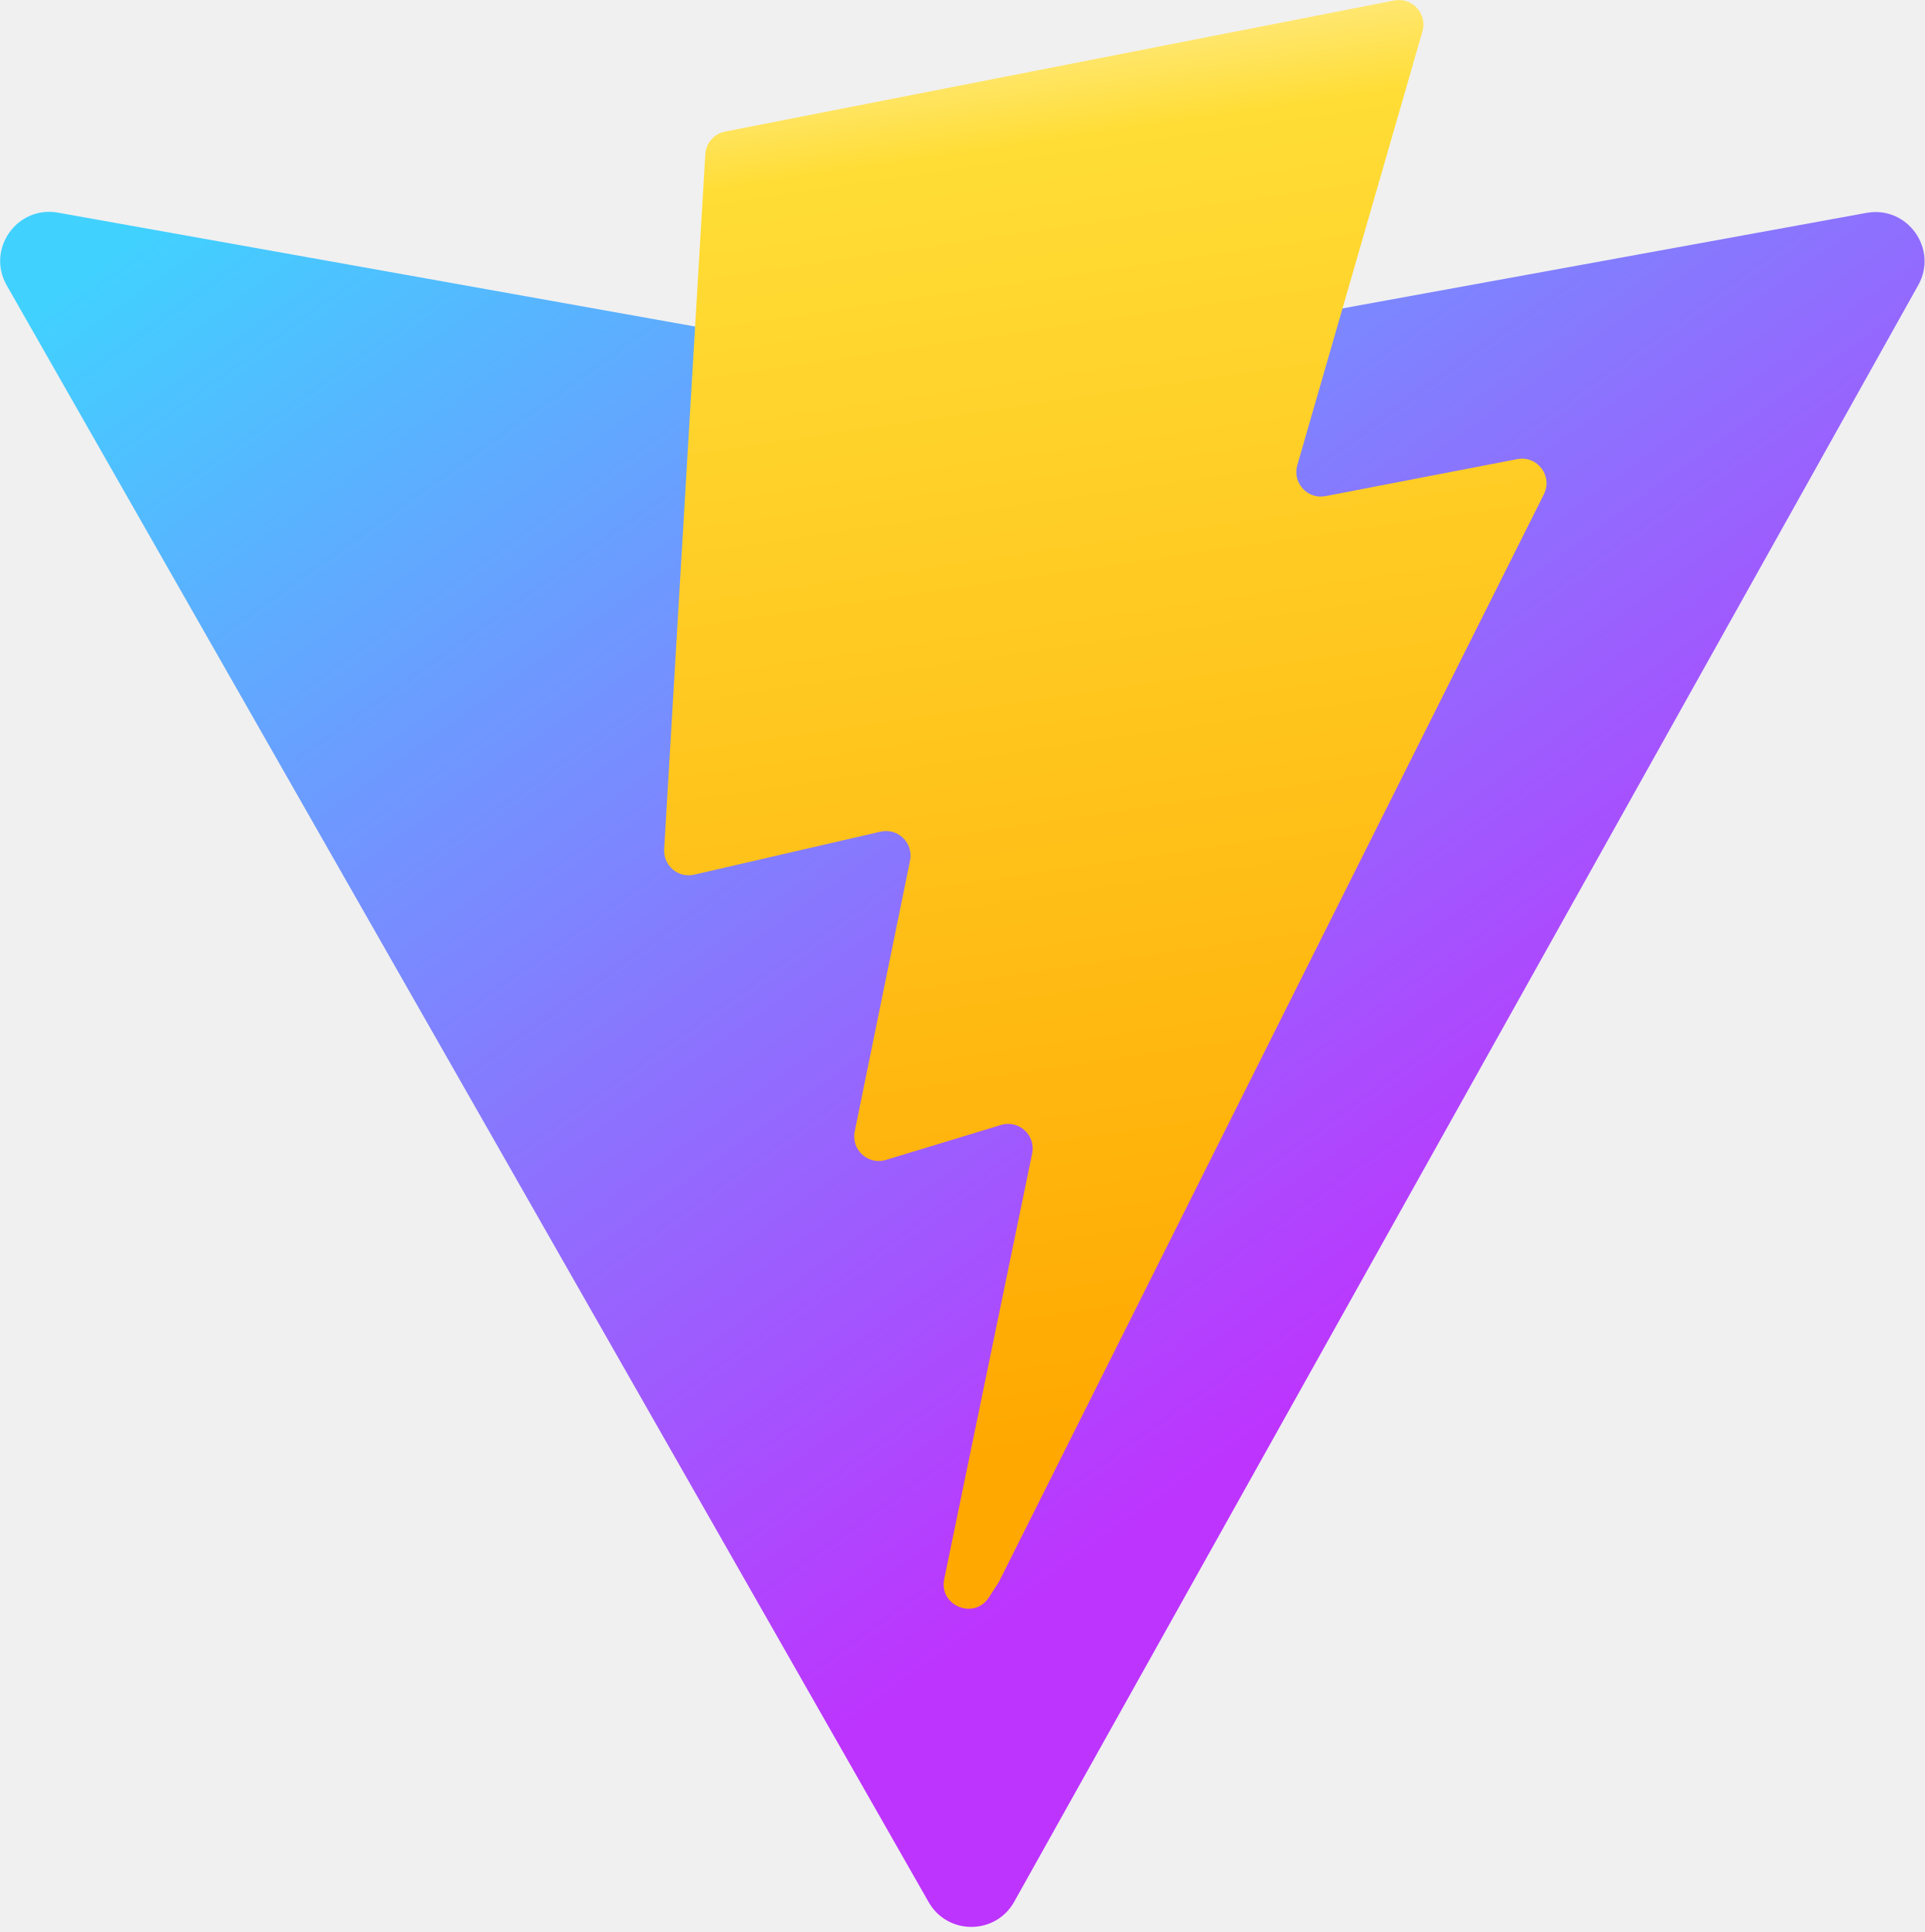
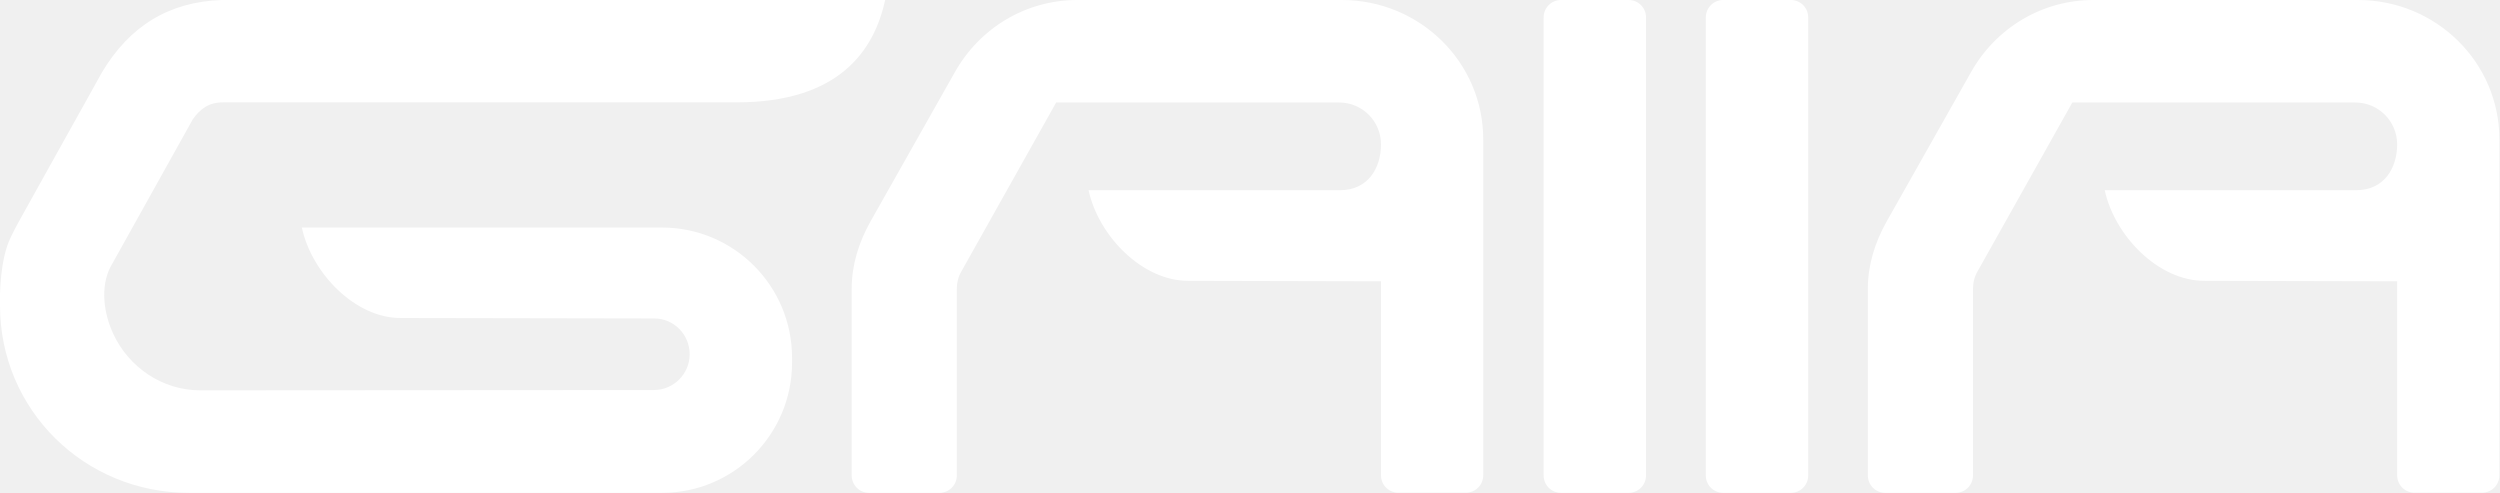
- <svg xmlns="http://www.w3.org/2000/svg" aria-hidden="true" role="img" class="iconify iconify--logos" width="31.88" height="32" preserveAspectRatio="xMidYMid meet" viewBox="0 0 256 257">
+ <svg xmlns="http://www.w3.org/2000/svg" width="908" height="179" viewBox="0 0 908 179" fill="none">
+   <g clip-path="url(#clip0_228_101)">
+     <path d="M80.511 -0C61.392 0.663 47.08 9.403 36.968 26.385C36.968 26.385 28.569 41.541 19.617 57.528C16.025 63.944 12.323 70.582 9.118 76.39C6.355 81.368 3.868 85.683 2.652 89.223C-0.497 98.516 8.13175e-05 110.962 8.13175e-05 110.962C8.13175e-05 148.908 30.668 179 68.575 179H240.428C266.51 179 287.673 157.814 287.673 131.705V129.935C287.673 103.826 266.565 82.696 240.483 82.641H109.632C113.113 99.014 128.917 115.608 145.605 115.498C145.605 115.498 216.943 115.608 237.61 115.664C244.738 115.664 250.485 121.472 250.485 128.663C250.485 135.798 244.683 141.607 237.554 141.662L72.775 141.773C58.85 141.773 46.748 133.309 41.167 121.306C37.686 113.894 36.36 104.269 40.117 96.967L70.067 43.256C72.72 39.605 75.704 37.172 81.064 37.172H267.615C304.527 37.172 317.513 18.53 321.491 -0.056H80.511V-0Z" fill="white" />
+     <path d="M487.486 0H391.282C372.605 0 355.862 10.123 346.799 26.219L316.076 80.594C311.876 88.117 309.334 96.304 309.334 104.822V172.694C309.334 176.179 312.153 179 315.634 179H341.218C344.7 179 347.518 176.179 347.518 172.694V104.822C347.518 102.61 348.07 100.452 349.176 98.572L383.601 37.227H486.381C494.78 37.227 501.577 44.031 501.577 52.439C501.577 60.847 497.046 69.089 486.602 69.089H395.371C398.908 85.517 414.767 102.112 431.731 102.001C431.731 102.001 480.966 102.112 501.577 102.167V172.639C501.577 176.124 504.395 178.945 507.877 178.945H532.411C535.892 178.945 538.711 176.124 538.711 172.639V50.613C538.711 22.624 515.723 0 487.321 0H487.486Z" fill="white" />
+     <path d="M856.555 0H760.351C741.673 0 724.93 10.123 715.868 26.219L685.144 80.594C680.945 88.117 678.403 96.304 678.403 104.822V172.694C678.403 176.179 681.221 179 684.702 179H710.287C713.768 179 716.586 176.179 716.586 172.694V104.822C716.586 102.61 717.139 100.452 718.244 98.572L752.67 37.227H855.45C863.849 37.227 870.646 44.031 870.646 52.439C870.646 60.847 866.114 69.089 855.671 69.089H764.44C767.976 85.517 783.835 102.112 800.799 102.001C800.799 102.001 850.034 102.112 870.646 102.167V172.639C870.646 176.124 873.464 178.945 876.945 178.945H901.479C904.961 178.945 907.779 176.124 907.779 172.639V50.613C907.779 22.624 884.792 0 856.389 0H856.555Z" fill="white" />
+     <path d="M591.537 0H566.947C563.468 0 560.648 2.823 560.648 6.306V172.694C560.648 176.177 563.468 179 566.947 179H591.537C595.016 179 597.837 176.177 597.837 172.694V6.306C597.837 2.823 595.016 0 591.537 0Z" fill="white" />
+     <path d="M650.442 0H625.852C622.373 0 619.553 2.823 619.553 6.306V172.694C619.553 176.177 622.373 179 625.852 179H650.442C653.921 179 656.742 176.177 656.742 172.694V6.306C656.742 2.823 653.921 0 650.442 0Z" fill="white" />
+   </g>
  <defs>
-     <linearGradient id="IconifyId1813088fe1fbc01fb466" x1="-.828%" x2="57.636%" y1="7.652%" y2="78.411%">
-       <stop offset="0%" stop-color="#41D1FF" />
-       <stop offset="100%" stop-color="#BD34FE" />
-     </linearGradient>
-     <linearGradient id="IconifyId1813088fe1fbc01fb467" x1="43.376%" x2="50.316%" y1="2.242%" y2="89.03%">
-       <stop offset="0%" stop-color="#FFEA83" />
-       <stop offset="8.333%" stop-color="#FFDD35" />
-       <stop offset="100%" stop-color="#FFA800" />
-     </linearGradient>
+     <clipPath id="clip0_228_101">
+       <rect width="908" height="179" fill="white" />
+     </clipPath>
  </defs>
-   <path fill="url(#IconifyId1813088fe1fbc01fb466)" d="M255.153 37.938L134.897 252.976c-2.483 4.44-8.862 4.466-11.382.048L.875 37.958c-2.746-4.814 1.371-10.646 6.827-9.67l120.385 21.517a6.537 6.537 0 0 0 2.322-.004l117.867-21.483c5.438-.991 9.574 4.796 6.877 9.62Z" />
-   <path fill="url(#IconifyId1813088fe1fbc01fb467)" d="M185.432.063L96.44 17.501a3.268 3.268 0 0 0-2.634 3.014l-5.474 92.456a3.268 3.268 0 0 0 3.997 3.378l24.777-5.718c2.318-.535 4.413 1.507 3.936 3.838l-7.361 36.047c-.495 2.426 1.782 4.5 4.151 3.78l15.304-4.649c2.372-.72 4.652 1.36 4.15 3.788l-11.698 56.621c-.732 3.542 3.979 5.473 5.943 2.437l1.313-2.028l72.516-144.72c1.215-2.423-.88-5.186-3.54-4.672l-25.505 4.922c-2.396.462-4.435-1.77-3.759-4.114l16.646-57.705c.677-2.35-1.37-4.583-3.769-4.113Z" />
</svg>
